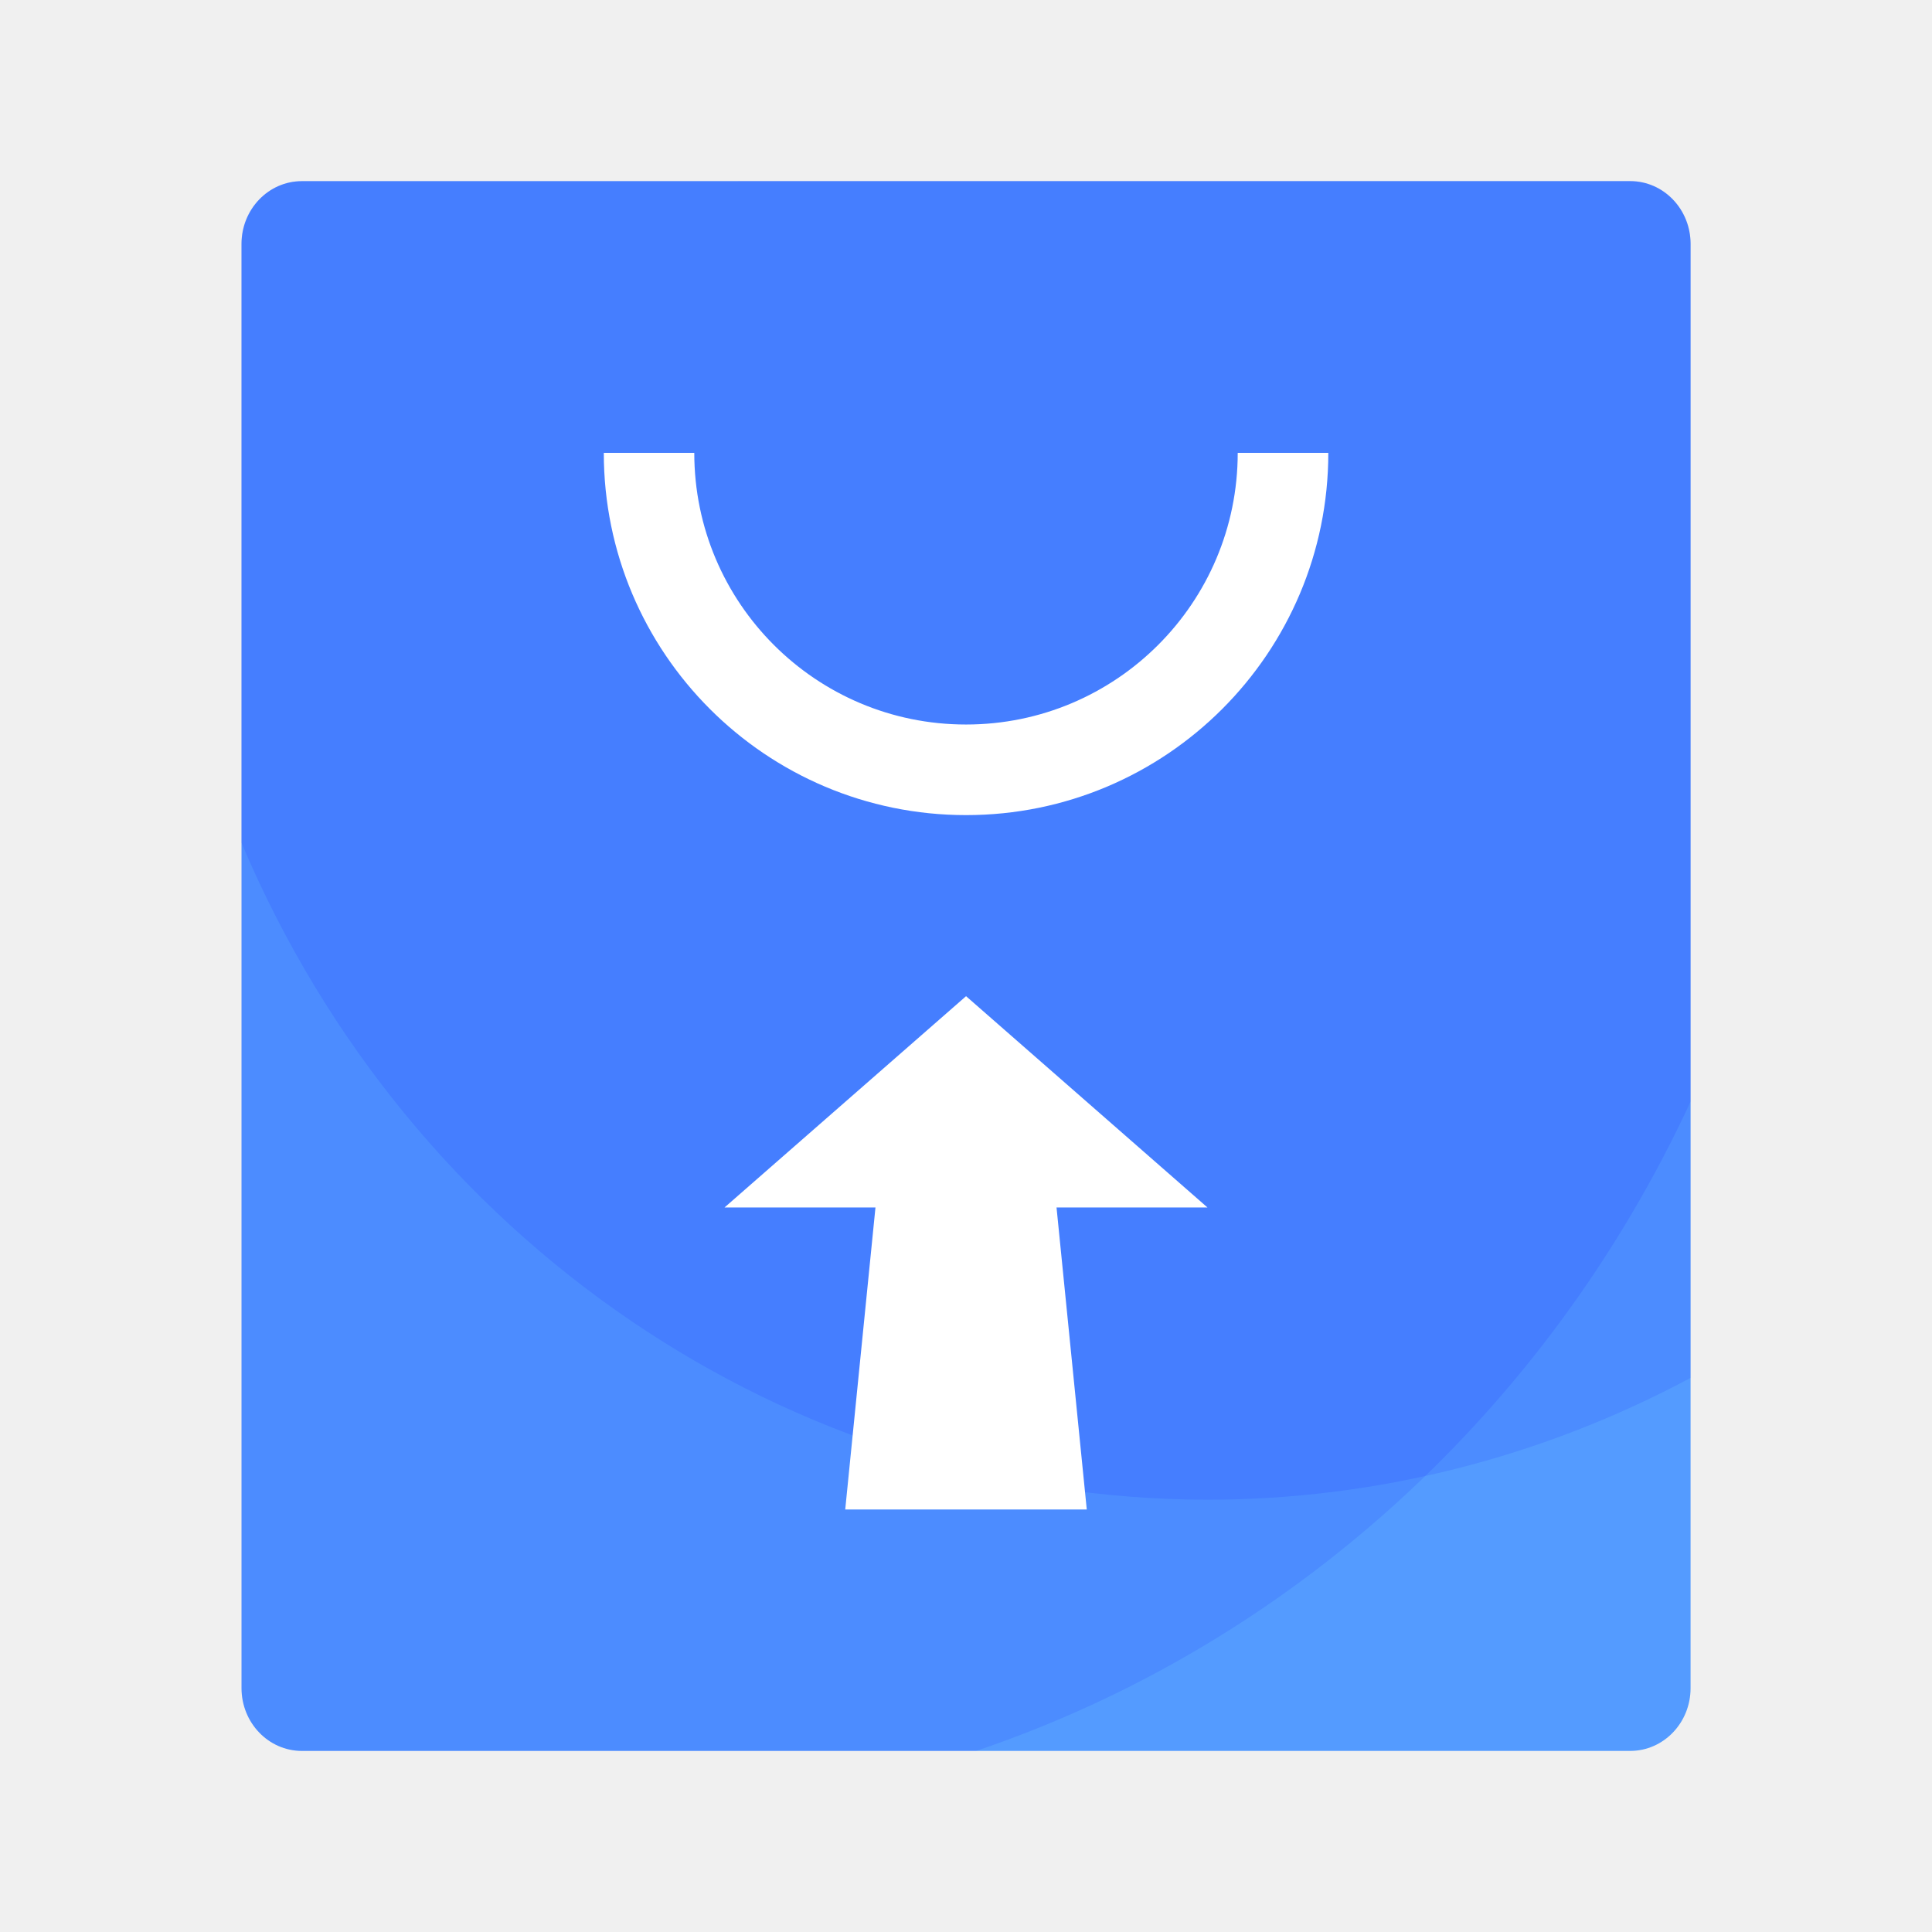
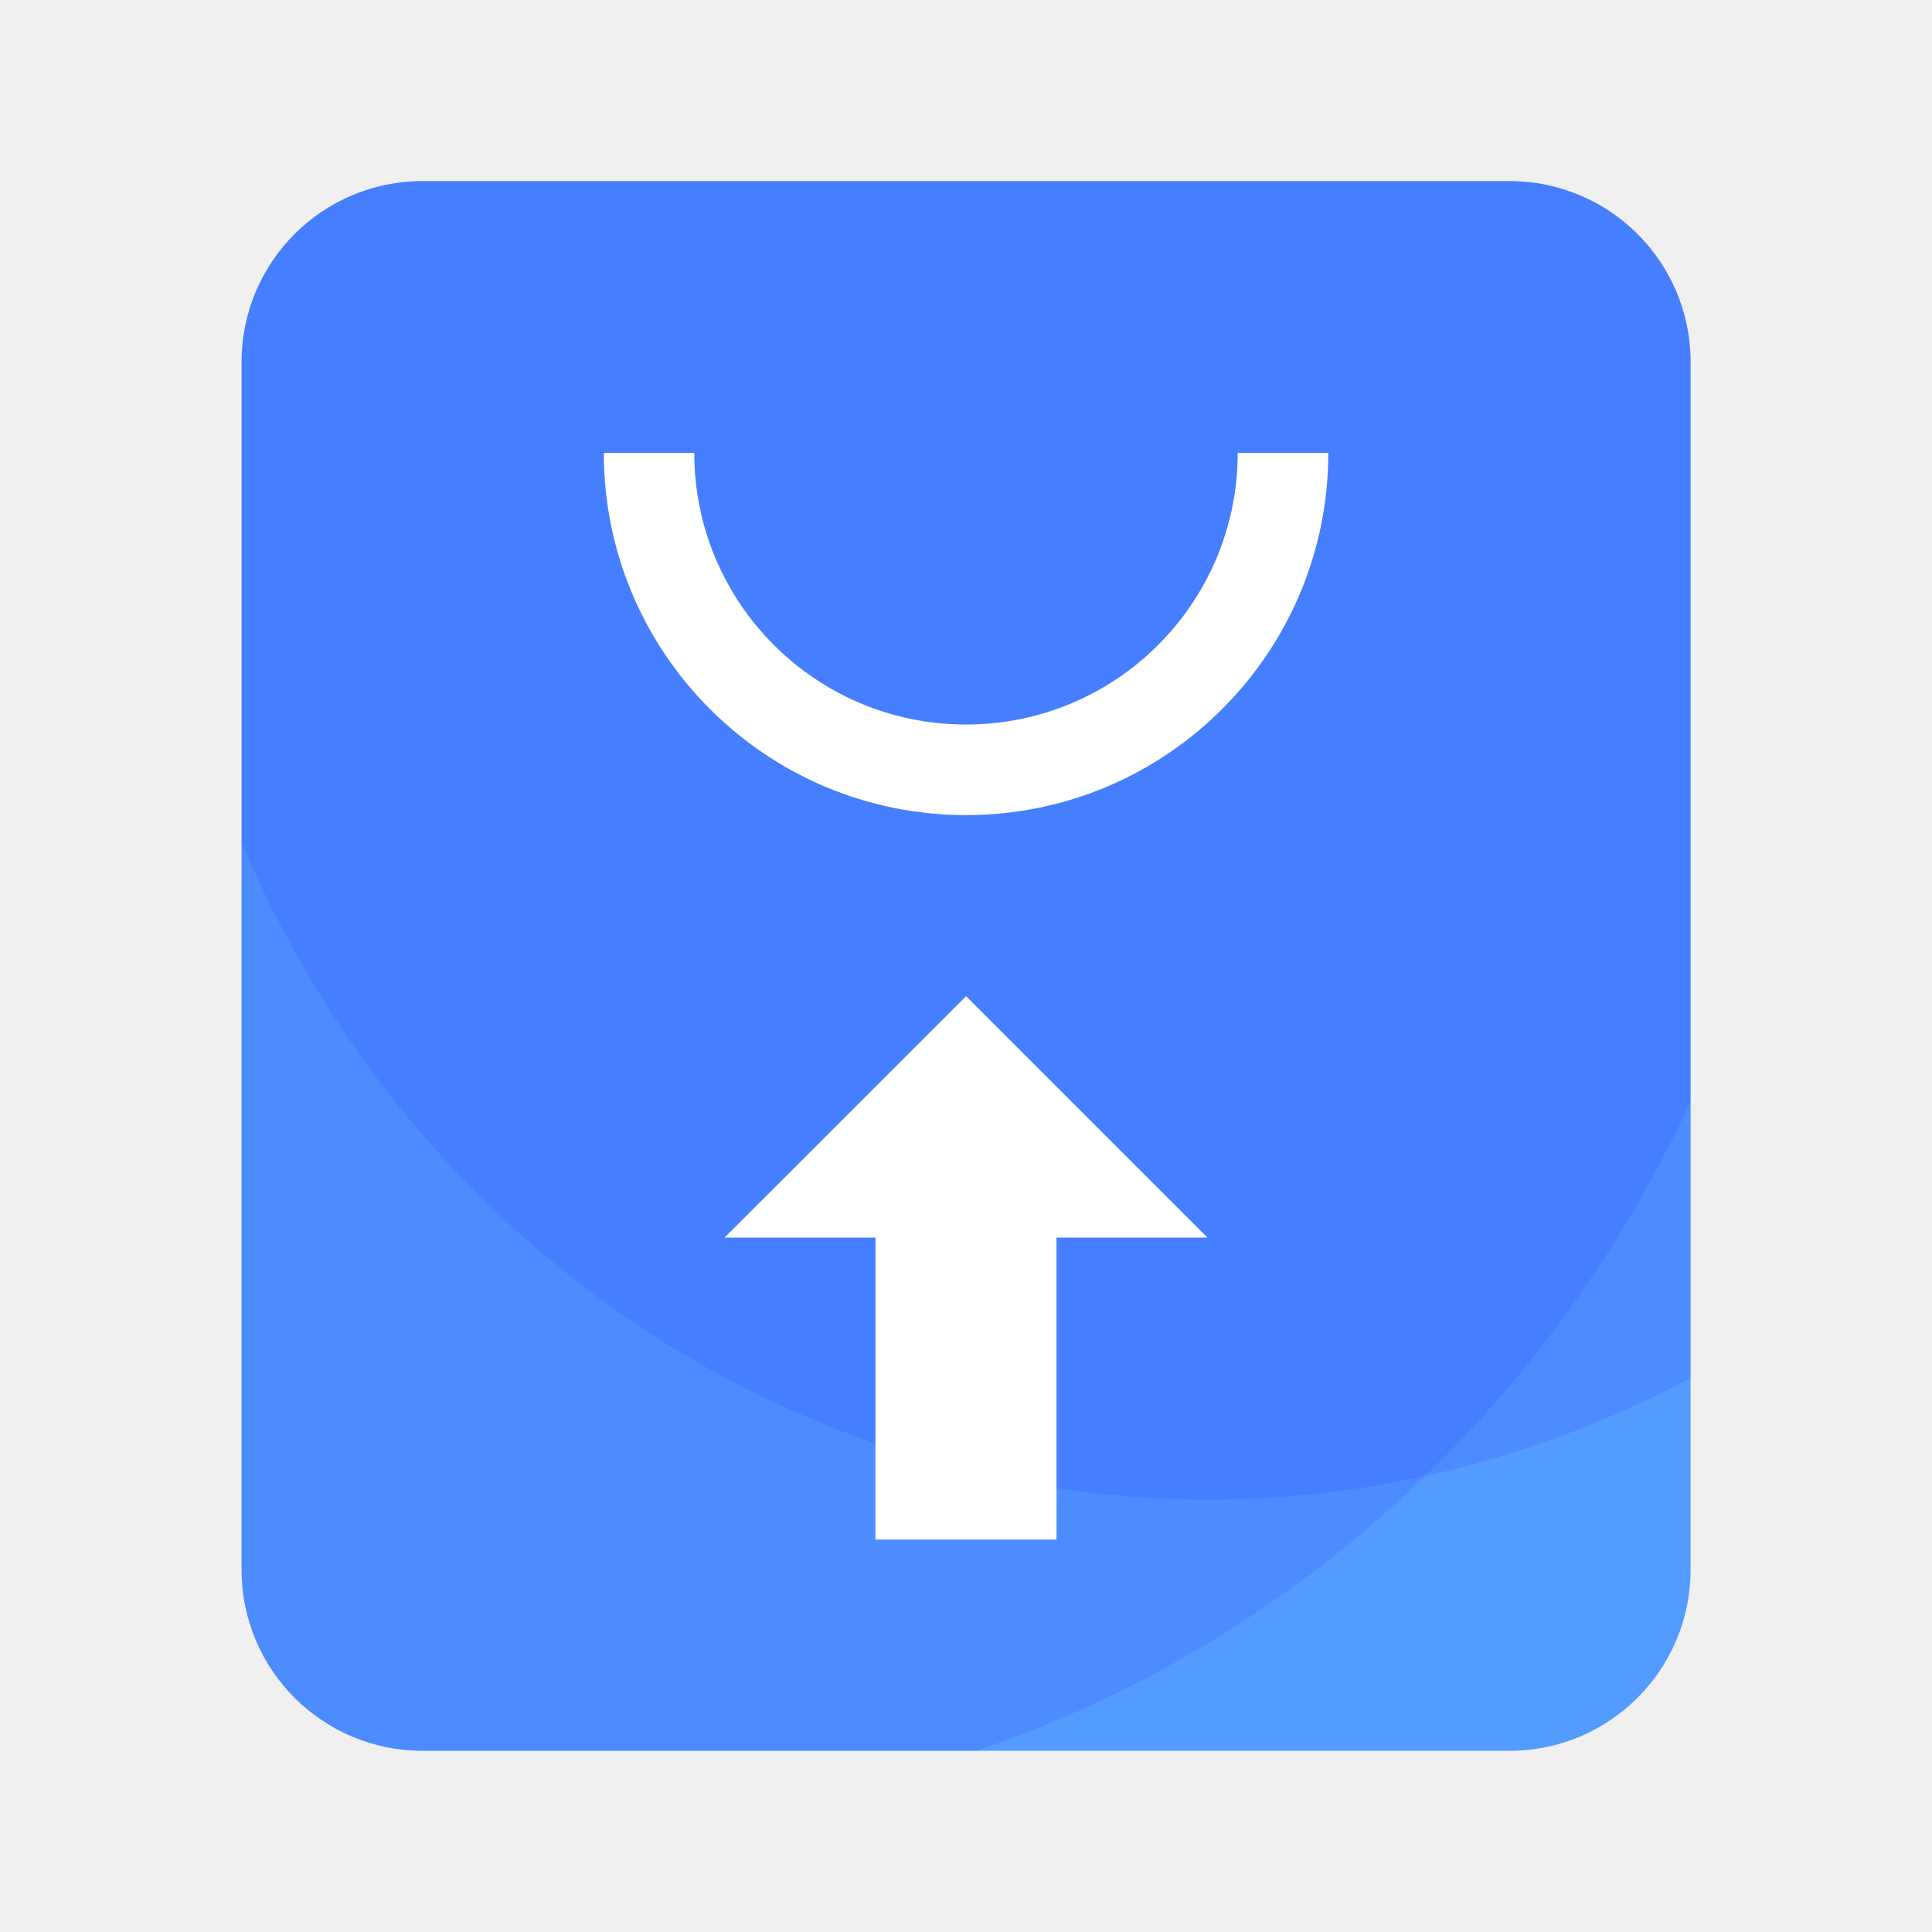
- <svg xmlns="http://www.w3.org/2000/svg" width="64" height="64" viewBox="0 0 16.933 16.933">
-   <g transform="matrix(1 0 0 1.04 0 -291.608)" paint-order="stroke markers fill">
-     <rect ry=".529" y="281.919" x="2.117" height="13.229" width="12.7" fill="#549bff" />
-     <path d="M2.646 281.919a.528.528 0 0 0-.53.529v5.045a9.26 9.26 0 0 0 8.467 5.538 9.26 9.26 0 0 0 4.234-1.027v-9.556a.528.528 0 0 0-.53-.53z" opacity=".1" fill="#00f" />
-     <path d="M2.646 281.919a.528.528 0 0 0-.53.529v12.17c0 .294.237.53.53.53h5.909a10.583 10.583 0 0 0 6.262-5.472v-7.228a.528.528 0 0 0-.53-.53z" opacity=".1" fill="#00f" />
-   </g>
-   <path d="M5.292 3.969a3.175 3.175 0 0 0 3.175 3.175 3.175 3.175 0 0 0 3.175-3.175h-.794A2.381 2.381 0 0 1 8.467 6.35a2.381 2.381 0 0 1-2.382-2.381h-.793z" fill="#fff" paint-order="stroke markers fill" />
-   <path d="M7.408 13.23h2.117l-.265-2.647h1.323L8.467 8.731 6.35 10.583h1.323" fill="#fff" />
+ <svg xmlns="http://www.w3.org/2000/svg" width="64" height="64" version="1.1" viewBox="0 0 16.933 16.933">
+   <rect x="2.117" y="1.587" width="12.7" height="13.758" rx="1.587" ry="1.587" fill="#549bff" stroke-linecap="round" stroke-width=".557" />
+   <path d="m8.467 1.587-4.779 5.159e-4c-0.872 0.009-1.57 0.713-1.57 1.587v4.211a9.26 9.63 0 0 0 8.467 5.758 9.26 9.63 0 0 0 4.233-1.068v-8.901c0-0.879-0.708-1.587-1.587-1.587h-4.762z" fill="#0000ff" opacity=".1" stroke-width="1.02" style="paint-order:stroke markers fill" />
+   <path d="m8.467 1.587-4.779 5.159e-4c-0.872 0.009-1.57 0.713-1.57 1.587v10.583c0 0.879 0.708 1.587 1.587 1.587h4.852a10.583 11.007 0 0 0 6.26-5.689v-6.481c0-0.879-0.708-1.587-1.587-1.587h-4.762z" fill="#0000ff" opacity=".1" stroke-width="1.02" style="paint-order:stroke markers fill" />
+   <path d="m5.292 3.969a3.175 3.175 0 0 0 3.175 3.175 3.175 3.175 0 0 0 3.175-3.175h-0.794a2.381 2.381 0 0 1-2.381 2.381 2.381 2.381 0 0 1-2.382-2.381z" fill="#ffffff" style="paint-order:stroke markers fill" />
+   <path d="m7.673 13.493v-2.646h-1.323l2.117-2.116 2.116 2.116h-1.323v2.646h-1.587z" fill="#ffffff" style="paint-order:stroke markers fill" />
</svg>
